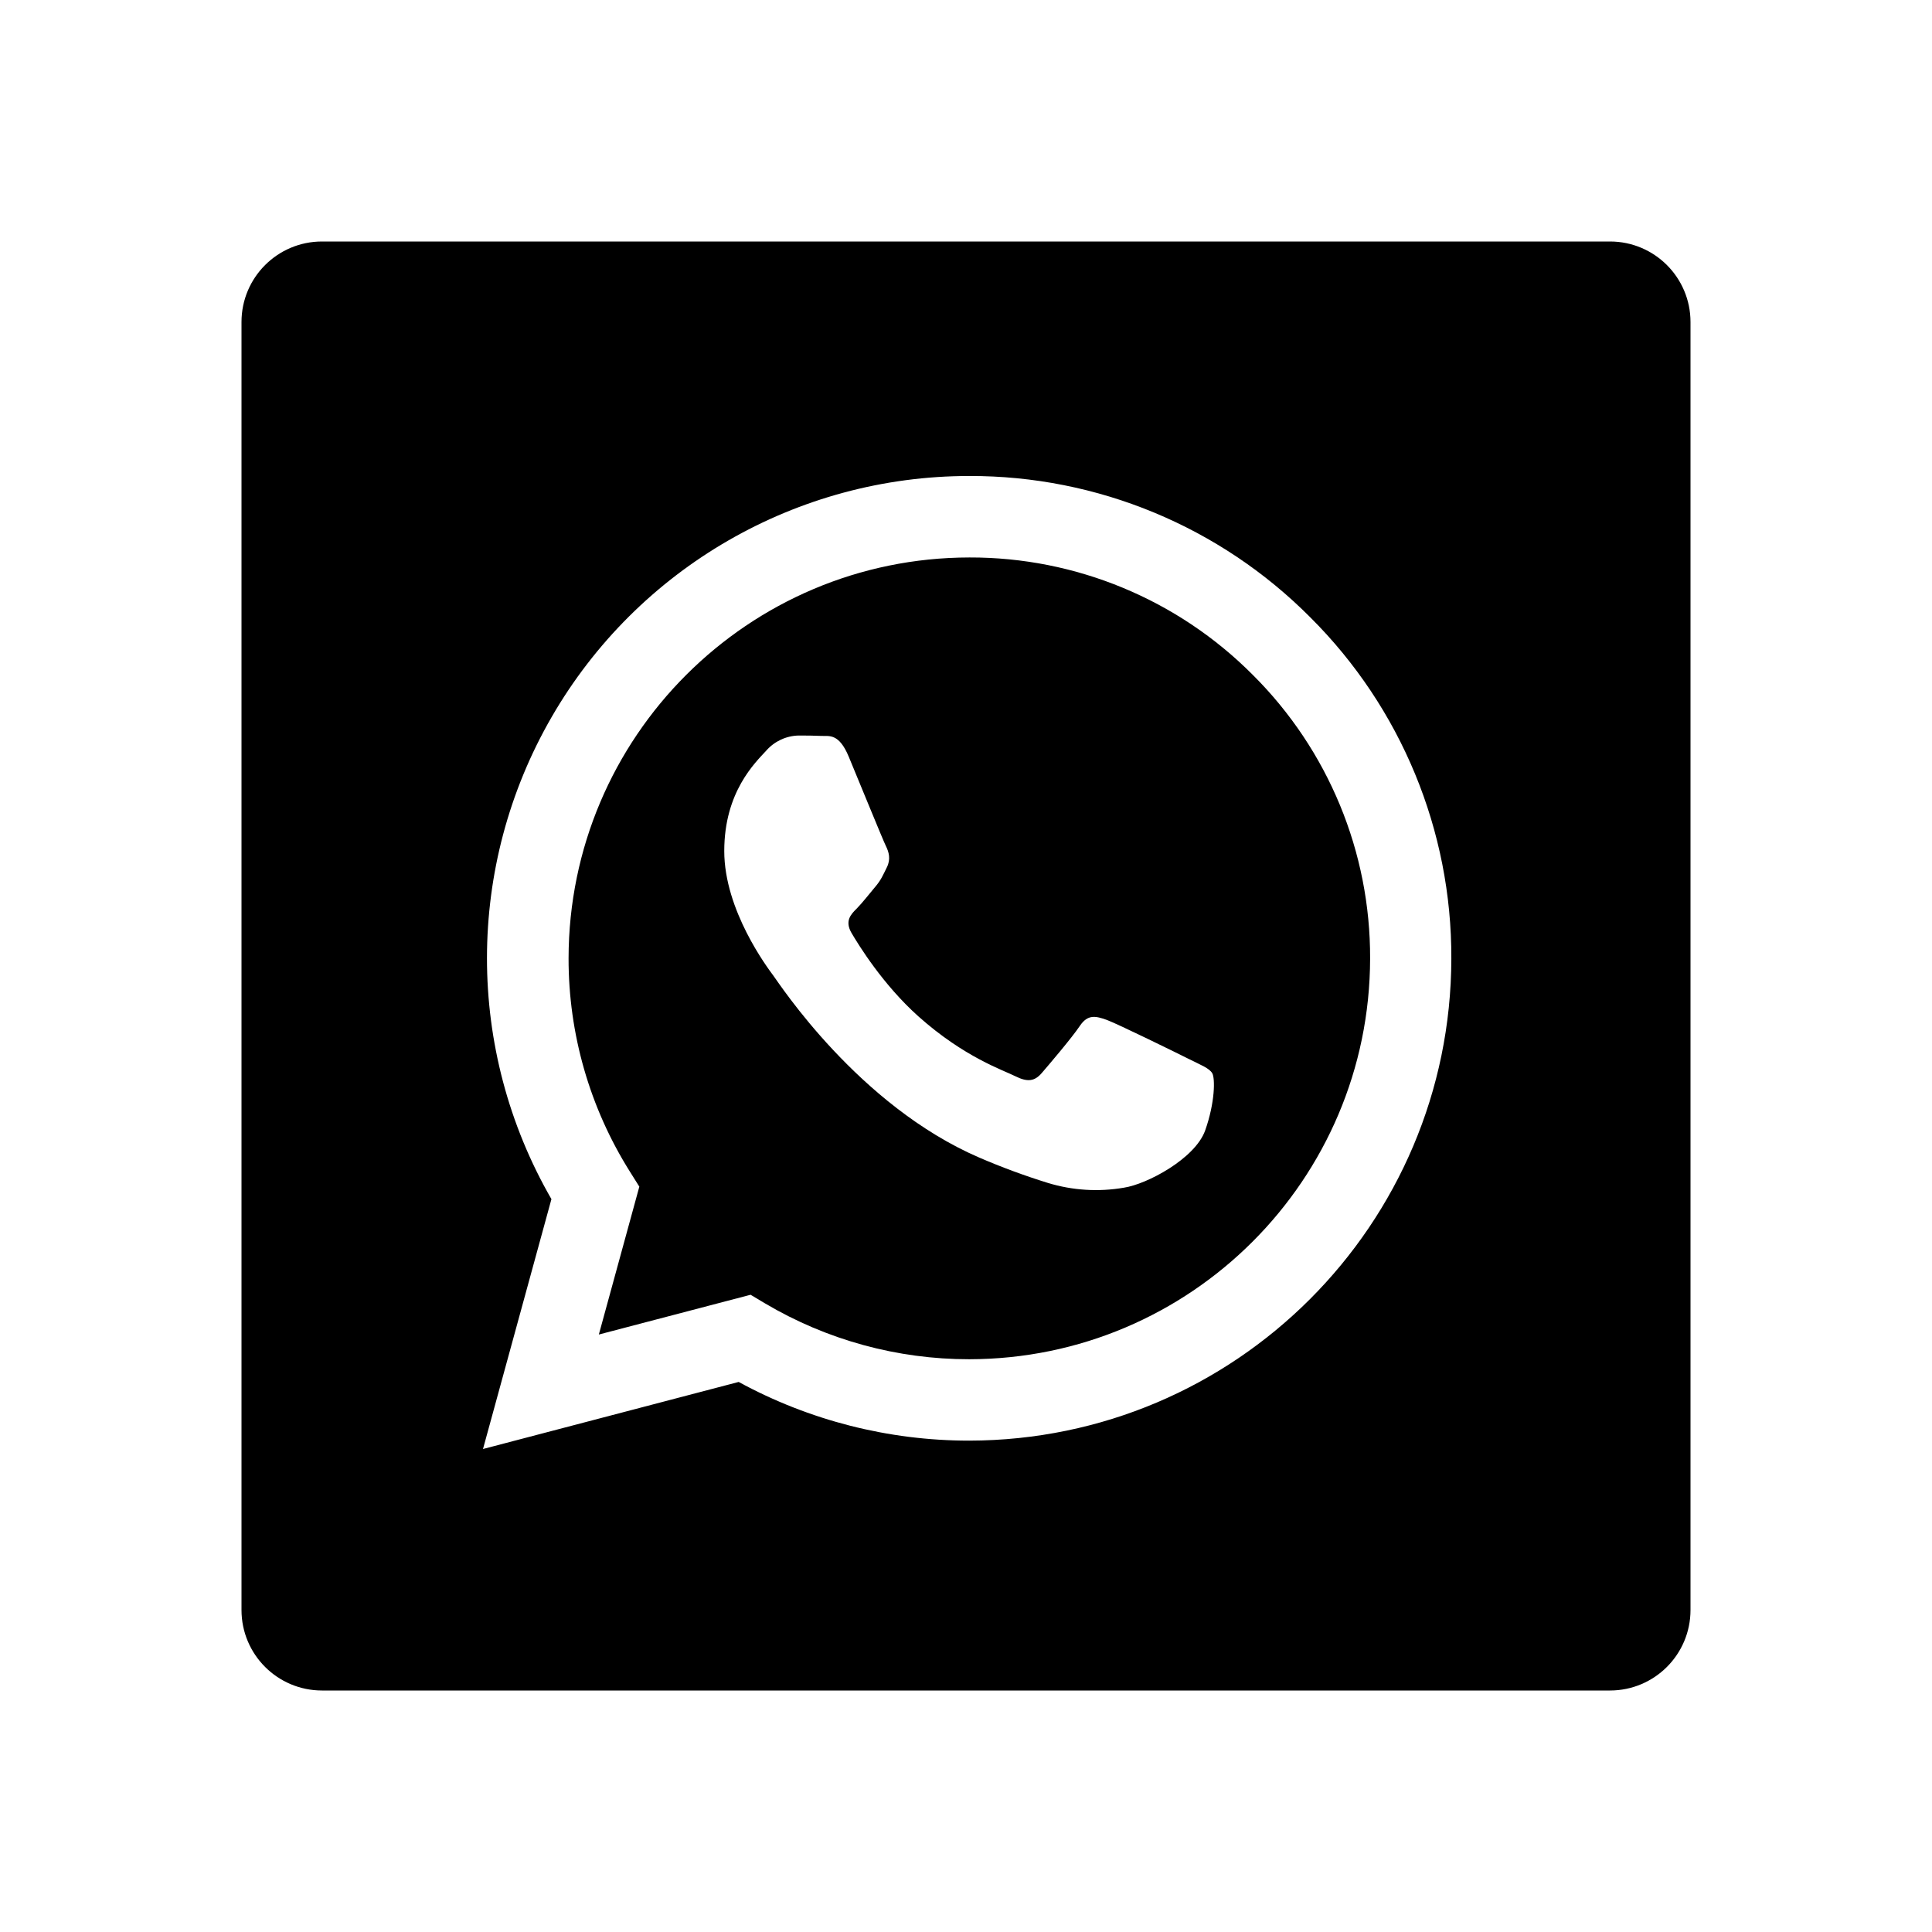
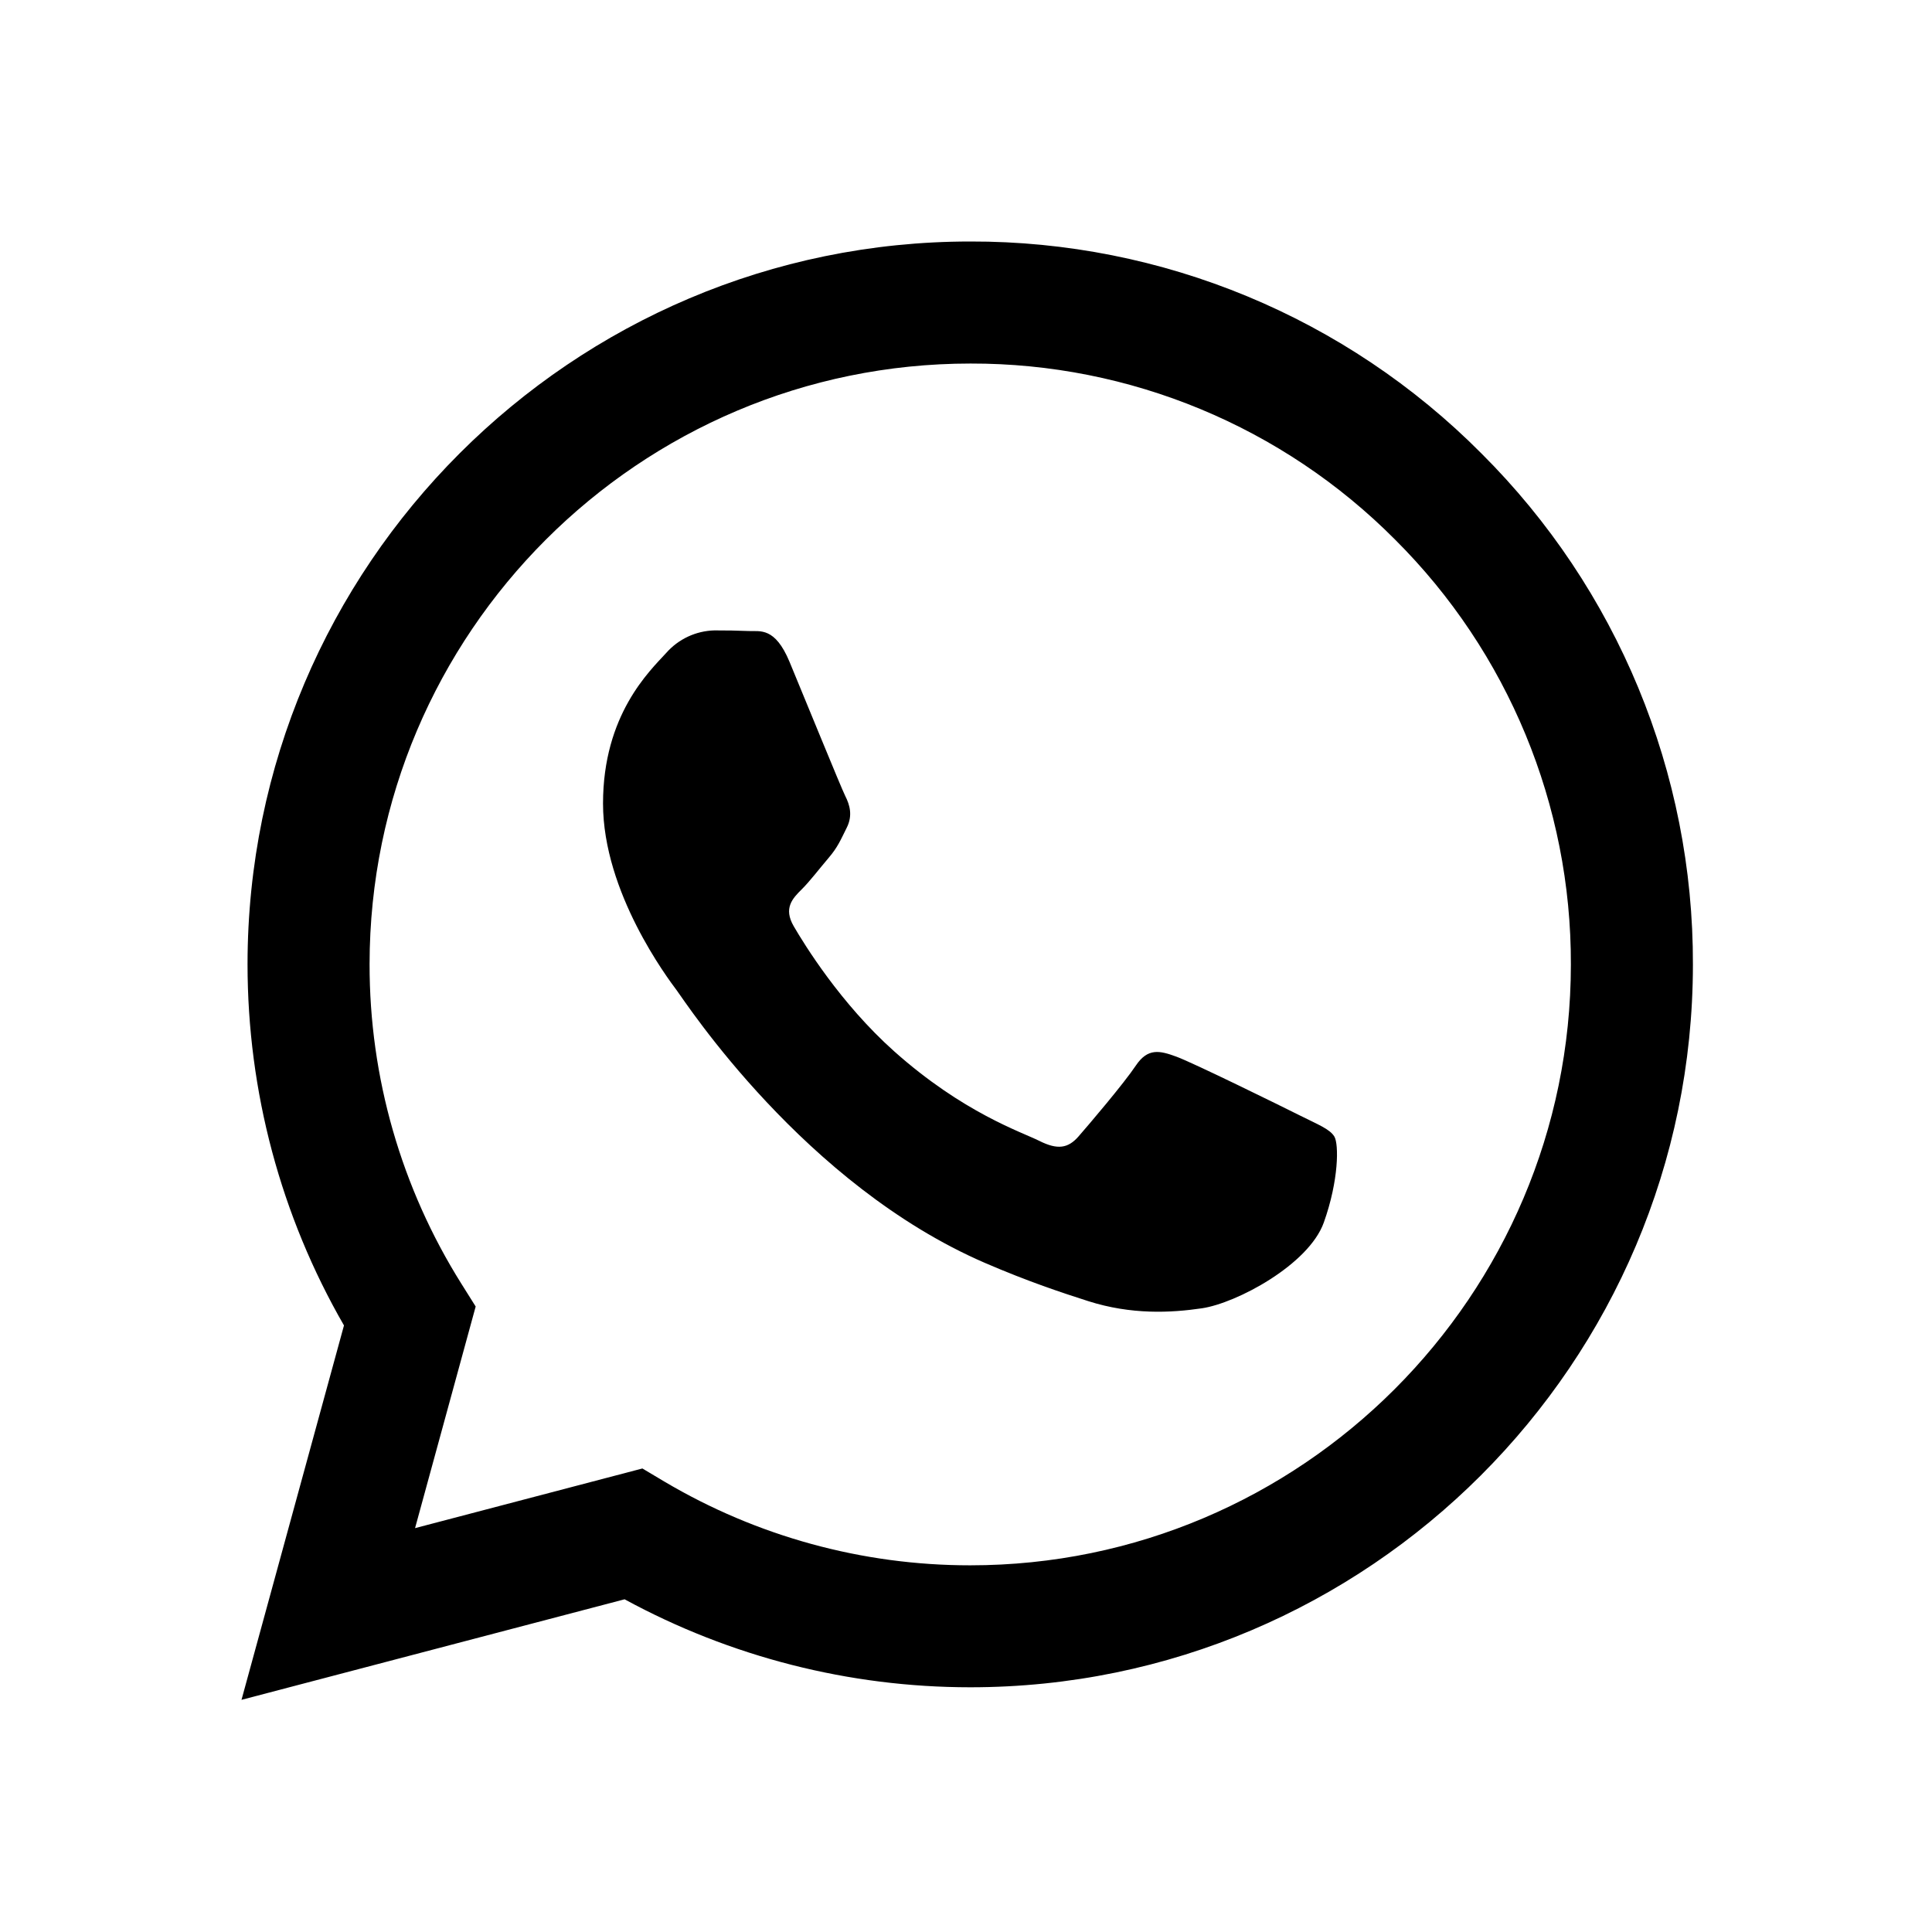
<svg xmlns="http://www.w3.org/2000/svg" width="24" height="24" style="fill: rgba(0, 0, 0, 1);transform: ;msFilter:;">
-   <path d="M12.043 6.925a4.985 4.985 0 0 0-4.98 4.979c-.001.94.263 1.856.761 2.649l.118.188-.503 1.837 1.885-.494.181.108a4.97 4.97 0 0 0 2.535.693h.001a4.986 4.986 0 0 0 4.979-4.978 4.946 4.946 0 0 0-1.456-3.522 4.946 4.946 0 0 0-3.521-1.46zm2.928 7.118c-.125.35-.723.668-1.01.711a2.044 2.044 0 0 1-.943-.059 8.51 8.51 0 0 1-.853-.315c-1.502-.648-2.482-2.159-2.558-2.26-.074-.1-.61-.812-.61-1.548 0-.737.386-1.099.523-1.249a.552.552 0 0 1 .4-.186c.1 0 .199.001.287.005.092.004.215-.035.336.257.125.3.425 1.036.462 1.111.037.074.062.162.013.262-.05.101-.074.162-.15.25-.074.088-.157.195-.224.263-.075.074-.153.155-.066.305.088.149.388.64.832 1.037.572.51 1.055.667 1.204.743.15.074.237.063.325-.038.087-.101.374-.437.474-.586.1-.15.199-.125.337-.076.137.051.873.412 1.022.487.148.074.249.112.287.175.036.062.036.361-.088.711z" />
-   <path d="M20 3H4a1 1 0 0 0-1 1v16a1 1 0 0 0 1 1h16a1 1 0 0 0 1-1V4a1 1 0 0 0-1-1zm-7.96 14.896h-.002a5.98 5.98 0 0 1-2.862-.729L6 18l.85-3.104a5.991 5.991 0 0 1 5.19-8.983 5.95 5.95 0 0 1 4.238 1.757 5.95 5.95 0 0 1 1.751 4.237 5.998 5.998 0 0 1-5.989 5.989z" />
+   <path fill-rule="evenodd" clip-rule="evenodd" d="M18.403 5.633A8.919 8.919 0 0 0 12.053 3c-4.948 0-8.976 4.027-8.978 8.977 0 1.582.413 3.126 1.198 4.488L3 21.116l4.759-1.249a8.981 8.981 0 0 0 4.29 1.093h.004c4.947 0 8.975-4.027 8.977-8.977a8.926 8.926 0 0 0-2.627-6.35m-6.35 13.812h-.003a7.446 7.446 0 0 1-3.798-1.041l-.272-.162-2.824.741.753-2.753-.177-.282a7.448 7.448 0 0 1-1.141-3.971c.002-4.114 3.349-7.461 7.465-7.461a7.413 7.413 0 0 1 5.275 2.188 7.42 7.42 0 0 1 2.183 5.279c-.002 4.114-3.349 7.462-7.461 7.462m4.093-5.589c-.225-.113-1.327-.655-1.533-.73-.205-.075-.354-.112-.504.112s-.58.729-.711.879-.262.168-.486.056-.947-.349-1.804-1.113c-.667-.595-1.117-1.329-1.248-1.554s-.014-.346.099-.458c.101-.1.224-.262.336-.393.112-.131.149-.224.224-.374s.038-.281-.019-.393c-.056-.113-.505-1.217-.692-1.666-.181-.435-.366-.377-.504-.383a9.65 9.65 0 0 0-.429-.008.826.826 0 0 0-.599.28c-.206.225-.785.767-.785 1.871s.804 2.171.916 2.321c.112.15 1.582 2.415 3.832 3.387.536.231.954.369 1.279.473.537.171 1.026.146 1.413.089.431-.064 1.327-.542 1.514-1.066.187-.524.187-.973.131-1.067-.056-.094-.207-.151-.43-.263" />
</svg>
